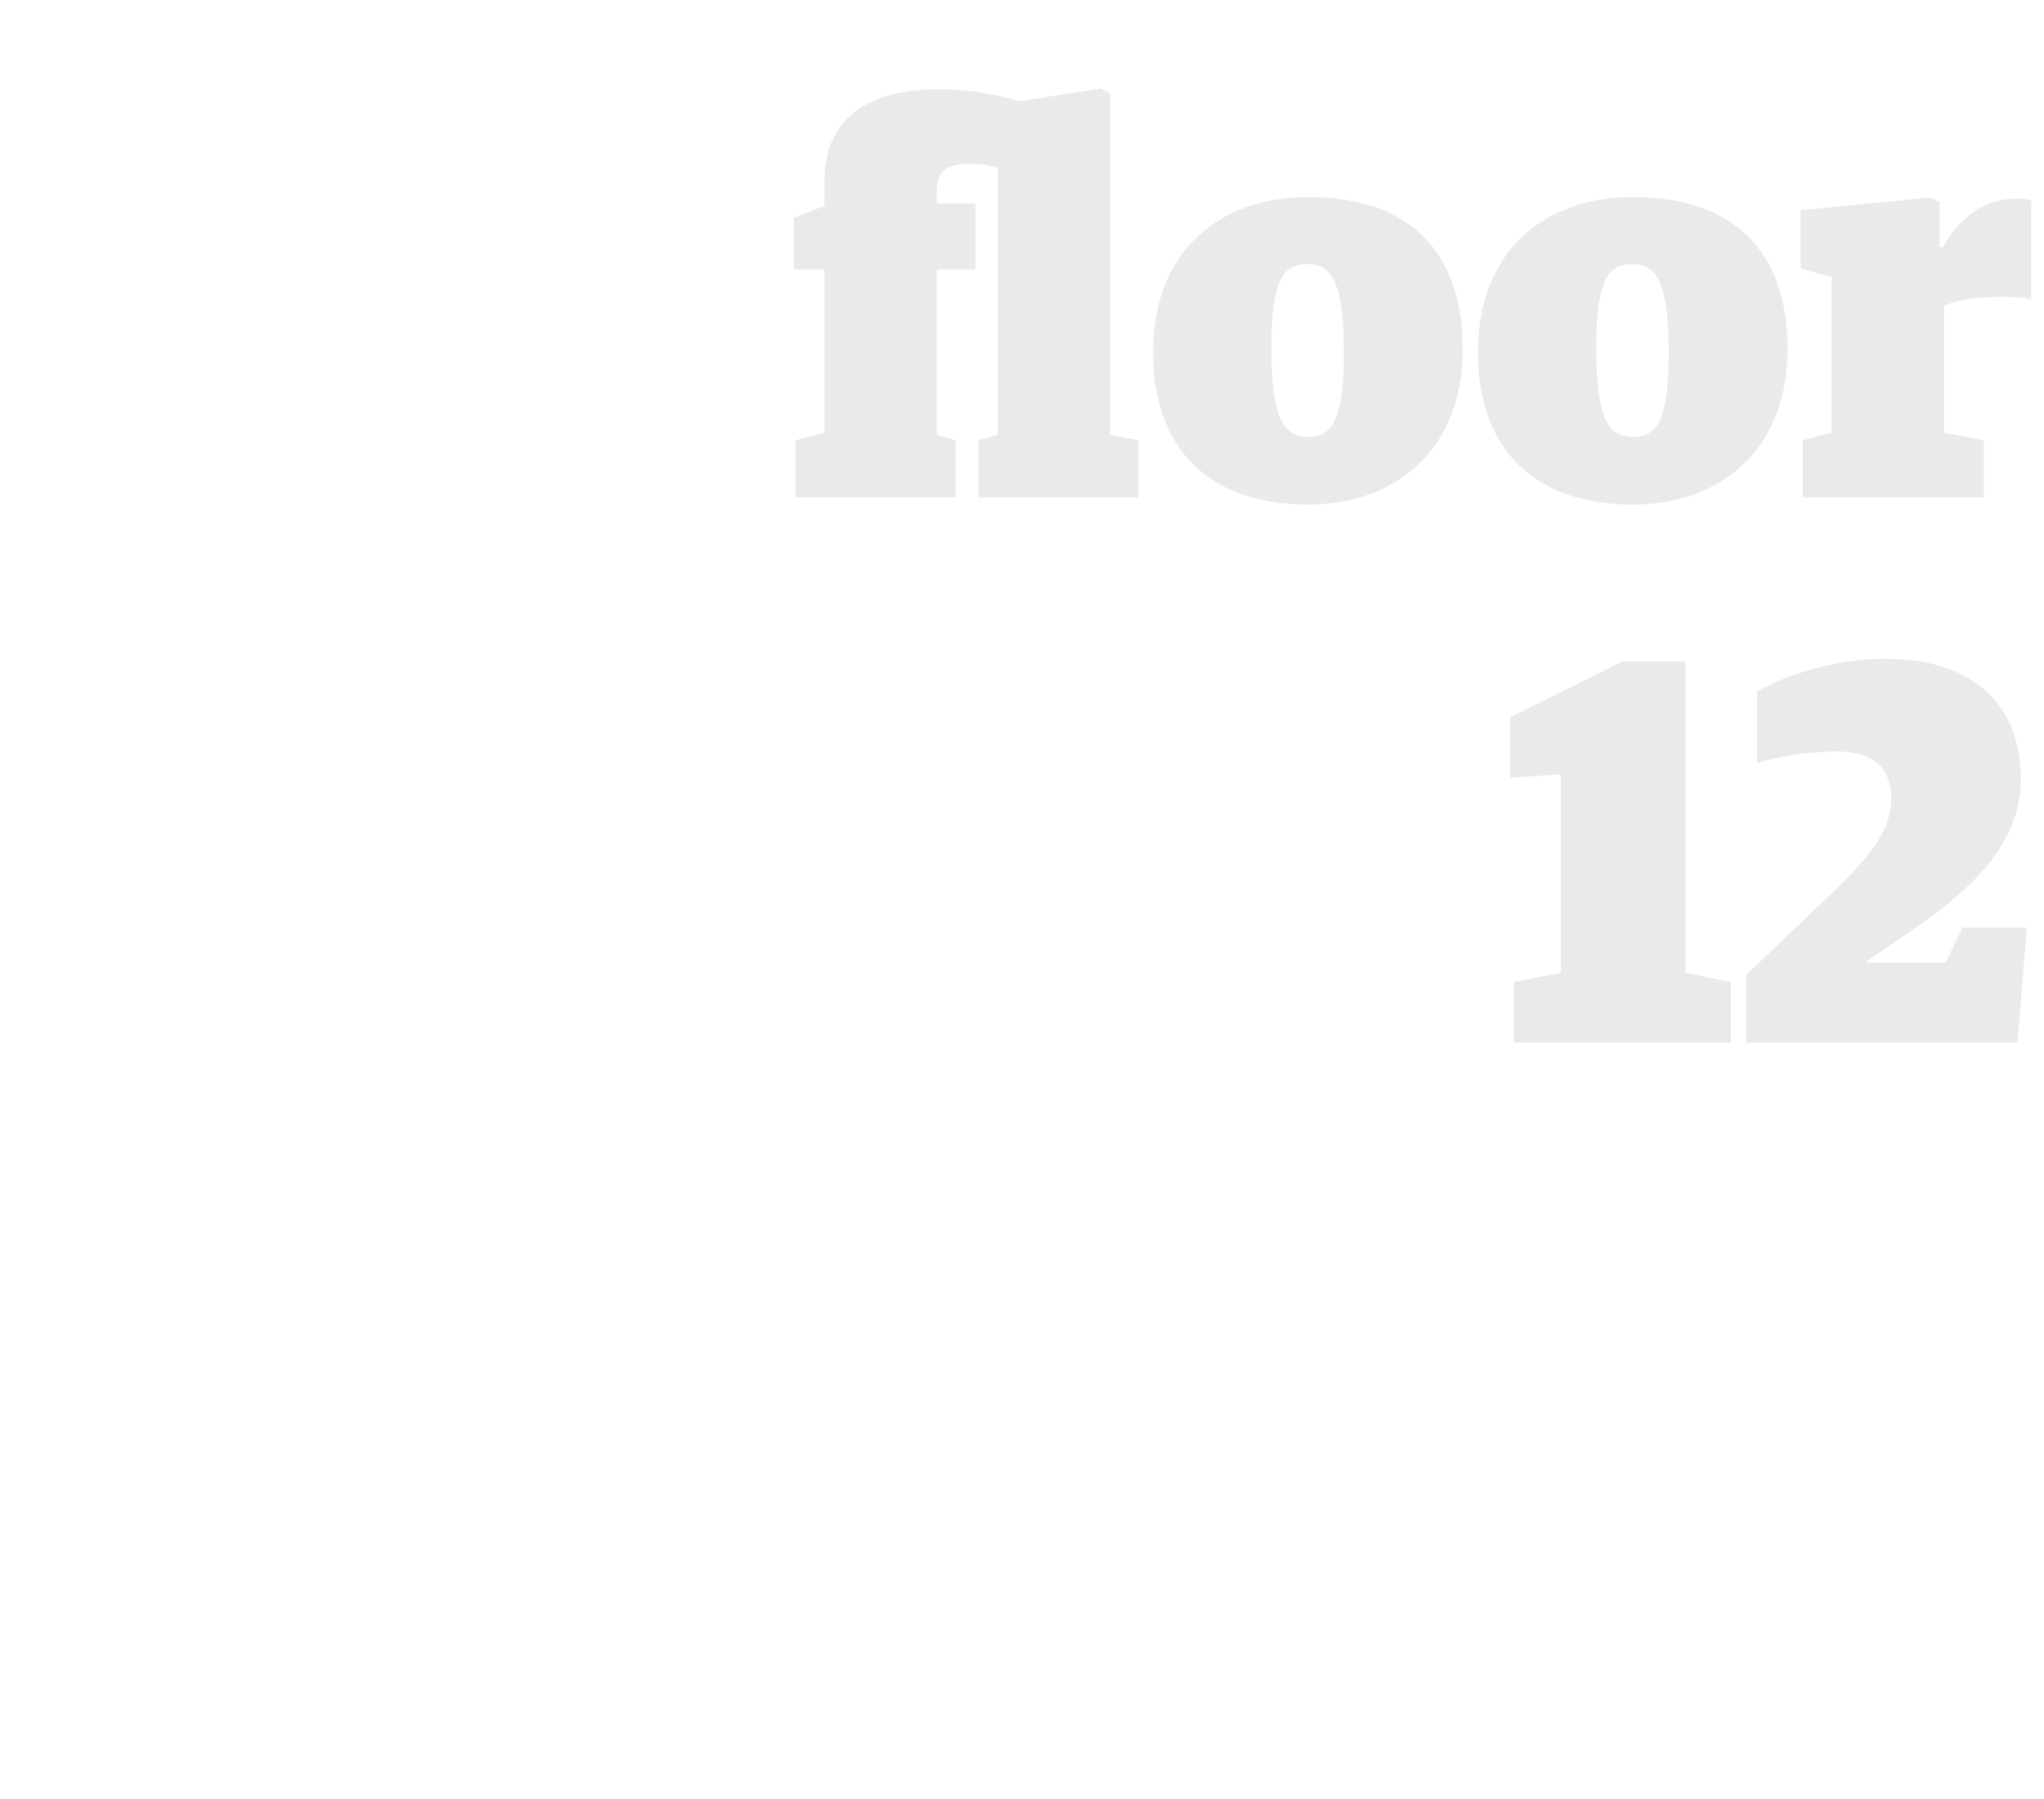
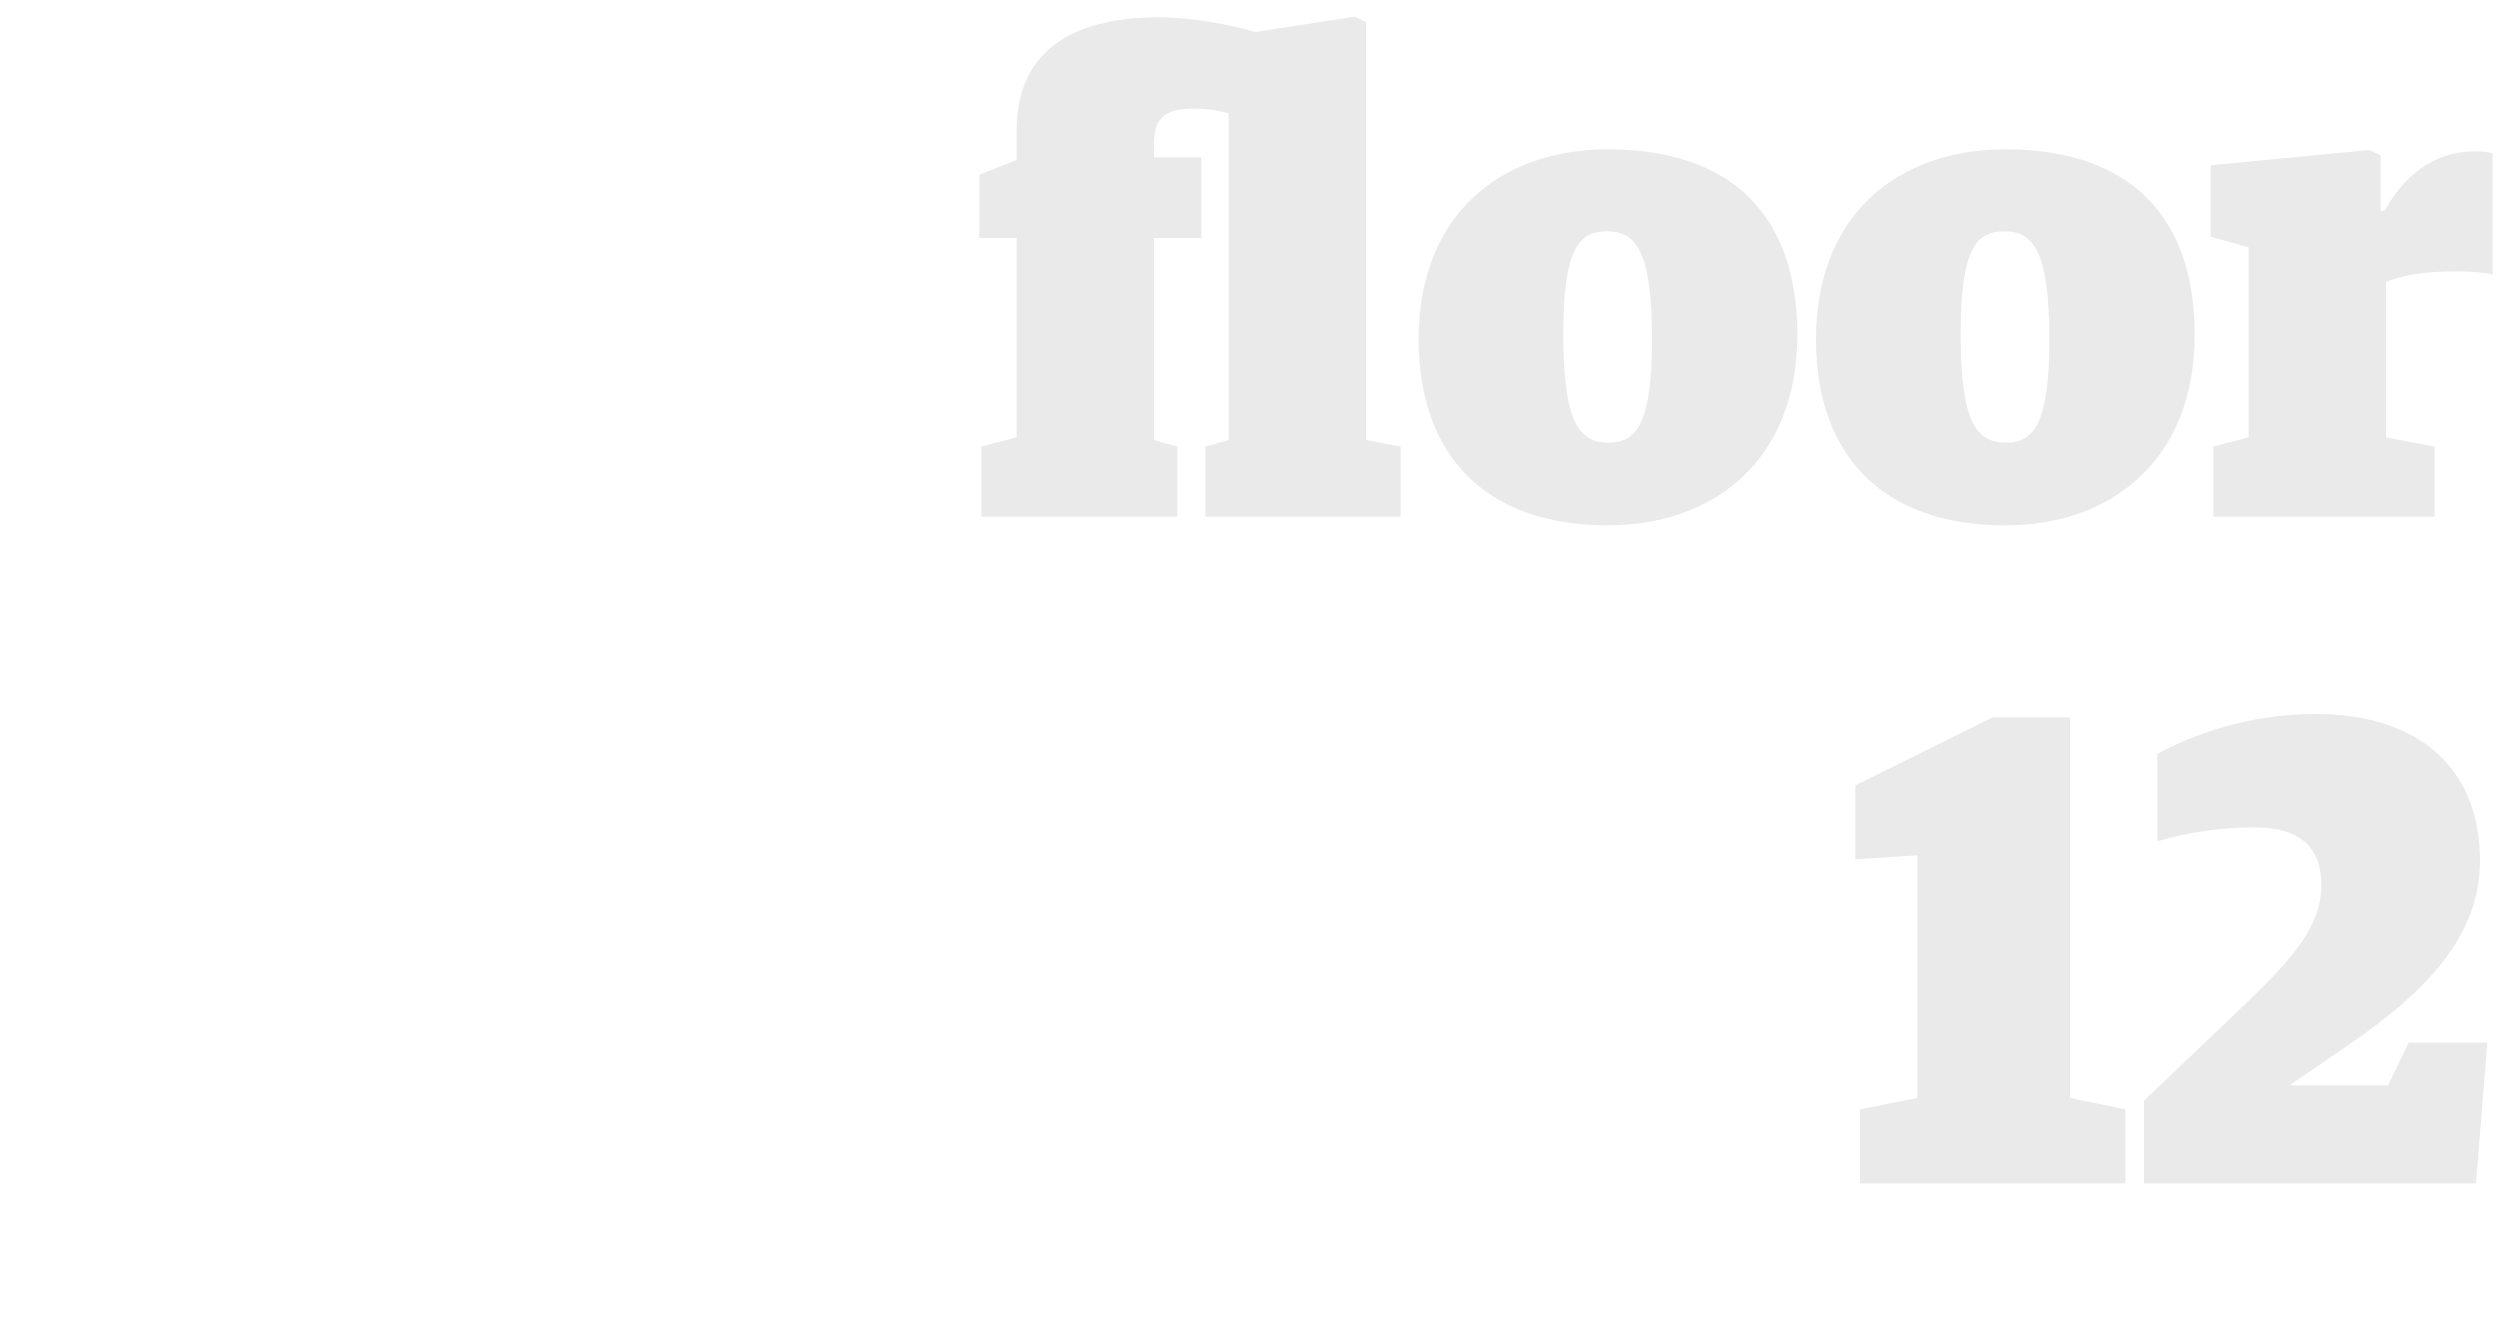
- <svg xmlns="http://www.w3.org/2000/svg" width="300px" height="264px" viewBox="0 0 300 264" version="1.1">
-   <defs />
-   <g id="Assets" stroke="none" stroke-width="1" fill="none" fill-rule="evenodd">
+ <svg xmlns="http://www.w3.org/2000/svg" width="300" height="159" viewBox="0 0 300 159">
+   <g id="Assets" fill="none" fill-rule="evenodd">
    <g id="floor-14-type-horizontal" fill="#EAEAEA">
-       <g id="floor-12" transform="translate(102, -6)">
-         <path d="M41.64,79 L65.08,79 L65.08,70.6 L60.92,69.8 L60.92,19.64 L59.56,19 L47.64,20.84 C44.84,20.04 40.44,19.08 35.96,19.08 C26.92,19.08 19,22.28 19,32.6 L19,36.2 L14.52,37.96 L14.52,45.56 L19,45.56 L19,69.48 L14.76,70.6 L14.76,79 L38.28,79 L38.28,70.6 L35.48,69.8 L35.48,45.56 L41.16,45.56 L41.16,35.88 L35.48,35.88 L35.48,34.28 C35.48,30.84 37.08,30.04 40.44,30.04 C42.04,30.04 43.24,30.28 44.44,30.6 L44.44,69.8 L41.64,70.6 L41.64,79 Z M89.96,80.04 C75.08,80.04 67.24,71.48 67.24,57.72 C67.24,42.6 77.24,34.92 89.96,34.92 C104.84,34.92 112.68,42.92 112.68,57.16 C112.68,72.28 102.6,80.04 89.96,80.04 Z M90.04,70.12 C93.48,70.12 95.24,67.64 95.24,57.72 C95.24,47.16 93.32,44.76 89.88,44.76 C86.44,44.76 84.6,46.84 84.6,57.16 C84.6,67.72 86.52,70.12 90.04,70.12 Z M137.64,80.04 C122.76,80.04 114.92,71.48 114.92,57.72 C114.92,42.6 124.92,34.92 137.64,34.92 C152.52,34.92 160.36,42.92 160.36,57.16 C160.36,72.28 150.28,80.04 137.64,80.04 Z M137.72,70.12 C141.16,70.12 142.92,67.64 142.92,57.72 C142.92,47.16 141,44.76 137.56,44.76 C134.12,44.76 132.28,46.84 132.28,57.16 C132.28,67.72 134.2,70.12 137.72,70.12 Z M162.6,79 L189.16,79 L189.16,70.6 L183.32,69.48 L183.32,50.84 C185.72,49.88 188.28,49.56 192.2,49.56 C193.72,49.56 195.24,49.72 196.12,49.96 L196.12,35.4 C195.56,35.24 194.68,35.16 193.96,35.16 C189,35.16 185.4,38.2 183.16,42.28 L182.68,42.28 L182.68,35.64 L181.32,35 L162.28,36.84 L162.28,45.4 L166.84,46.68 L166.84,69.48 L162.6,70.6 L162.6,79 Z M120.2,159 L152.04,159 L152.04,150.12 L145.4,148.76 L145.4,103.08 L136.12,103.08 L119.64,111.24 L119.64,120.12 L127.08,119.64 L127.08,148.76 L120.2,150.12 L120.2,159 Z M154.28,159 L194.12,159 L195.48,142.12 L186.04,142.12 L183.56,147.24 L171.96,147.24 L171.96,147.08 L178.52,142.6 C188.28,135.96 194.6,129.24 194.6,120.28 C194.6,109.56 187.72,102.68 174.76,102.68 C166.92,102.68 160.04,105.16 155.88,107.48 L155.88,117.96 C159.16,116.92 163.8,116.28 167.48,116.28 C172.76,116.28 175.56,118.44 175.56,123.24 C175.56,128.04 172.2,131.96 166.6,137.32 L154.28,149.08 L154.28,159 Z" transform="translate(105.32, 89) rotate(-360) translate(-105.32, -89) " />
+       <g id="floor-12">
+         <path d="M144.64 62h23.44v-8.4l-4.16-.8V2.64L162.56 2l-11.92 1.84c-2.8-.8-7.2-1.76-11.68-1.76-9.04 0-16.96 3.2-16.96 13.52v3.6l-4.48 1.76v7.6H122v23.92l-4.24 1.12V62h23.52v-8.4l-2.8-.8V28.56h5.68v-9.68h-5.68v-1.6c0-3.44 1.6-4.24 4.96-4.24 1.6 0 2.8.24 4 .56v39.2l-2.8.8V62zm48.32 1.04c-14.88 0-22.72-8.56-22.72-22.32 0-15.12 10-22.8 22.72-22.8 14.88 0 22.72 8 22.72 22.24 0 15.12-10.08 22.88-22.72 22.88zm.08-9.92c3.44 0 5.2-2.48 5.2-12.4 0-10.56-1.92-12.96-5.36-12.96-3.44 0-5.28 2.08-5.28 12.4 0 10.56 1.92 12.96 5.44 12.96zm47.6 9.92c-14.88 0-22.72-8.56-22.72-22.32 0-15.12 10-22.8 22.72-22.8 14.88 0 22.72 8 22.72 22.24 0 15.12-10.08 22.88-22.72 22.88zm.08-9.92c3.44 0 5.2-2.48 5.2-12.4 0-10.56-1.92-12.96-5.36-12.96-3.44 0-5.28 2.08-5.28 12.4 0 10.56 1.92 12.96 5.44 12.96zM265.6 62h26.56v-8.4l-5.84-1.12V33.84c2.4-.96 4.96-1.28 8.88-1.28 1.52 0 3.04.16 3.92.4V18.4c-.56-.16-1.44-.24-2.16-.24-4.96 0-8.56 3.04-10.8 7.12h-.48v-6.64l-1.36-.64-19.04 1.84v8.56l4.56 1.28v22.8l-4.24 1.12V62zm-42.4 80h31.84v-8.88l-6.64-1.36V86.08h-9.28l-16.48 8.16v8.88l7.44-.48v29.12l-6.88 1.36V142zm34.08 0h39.84l1.36-16.88h-9.44l-2.48 5.12h-11.6v-.16l6.56-4.48c9.76-6.64 16.08-13.36 16.08-22.32 0-10.72-6.88-17.6-19.84-17.6-7.84 0-14.72 2.48-18.88 4.8v10.48c3.28-1.04 7.92-1.68 11.6-1.68 5.28 0 8.08 2.16 8.08 6.96s-3.36 8.72-8.96 14.08l-12.32 11.76V142z" />
      </g>
    </g>
  </g>
</svg>
